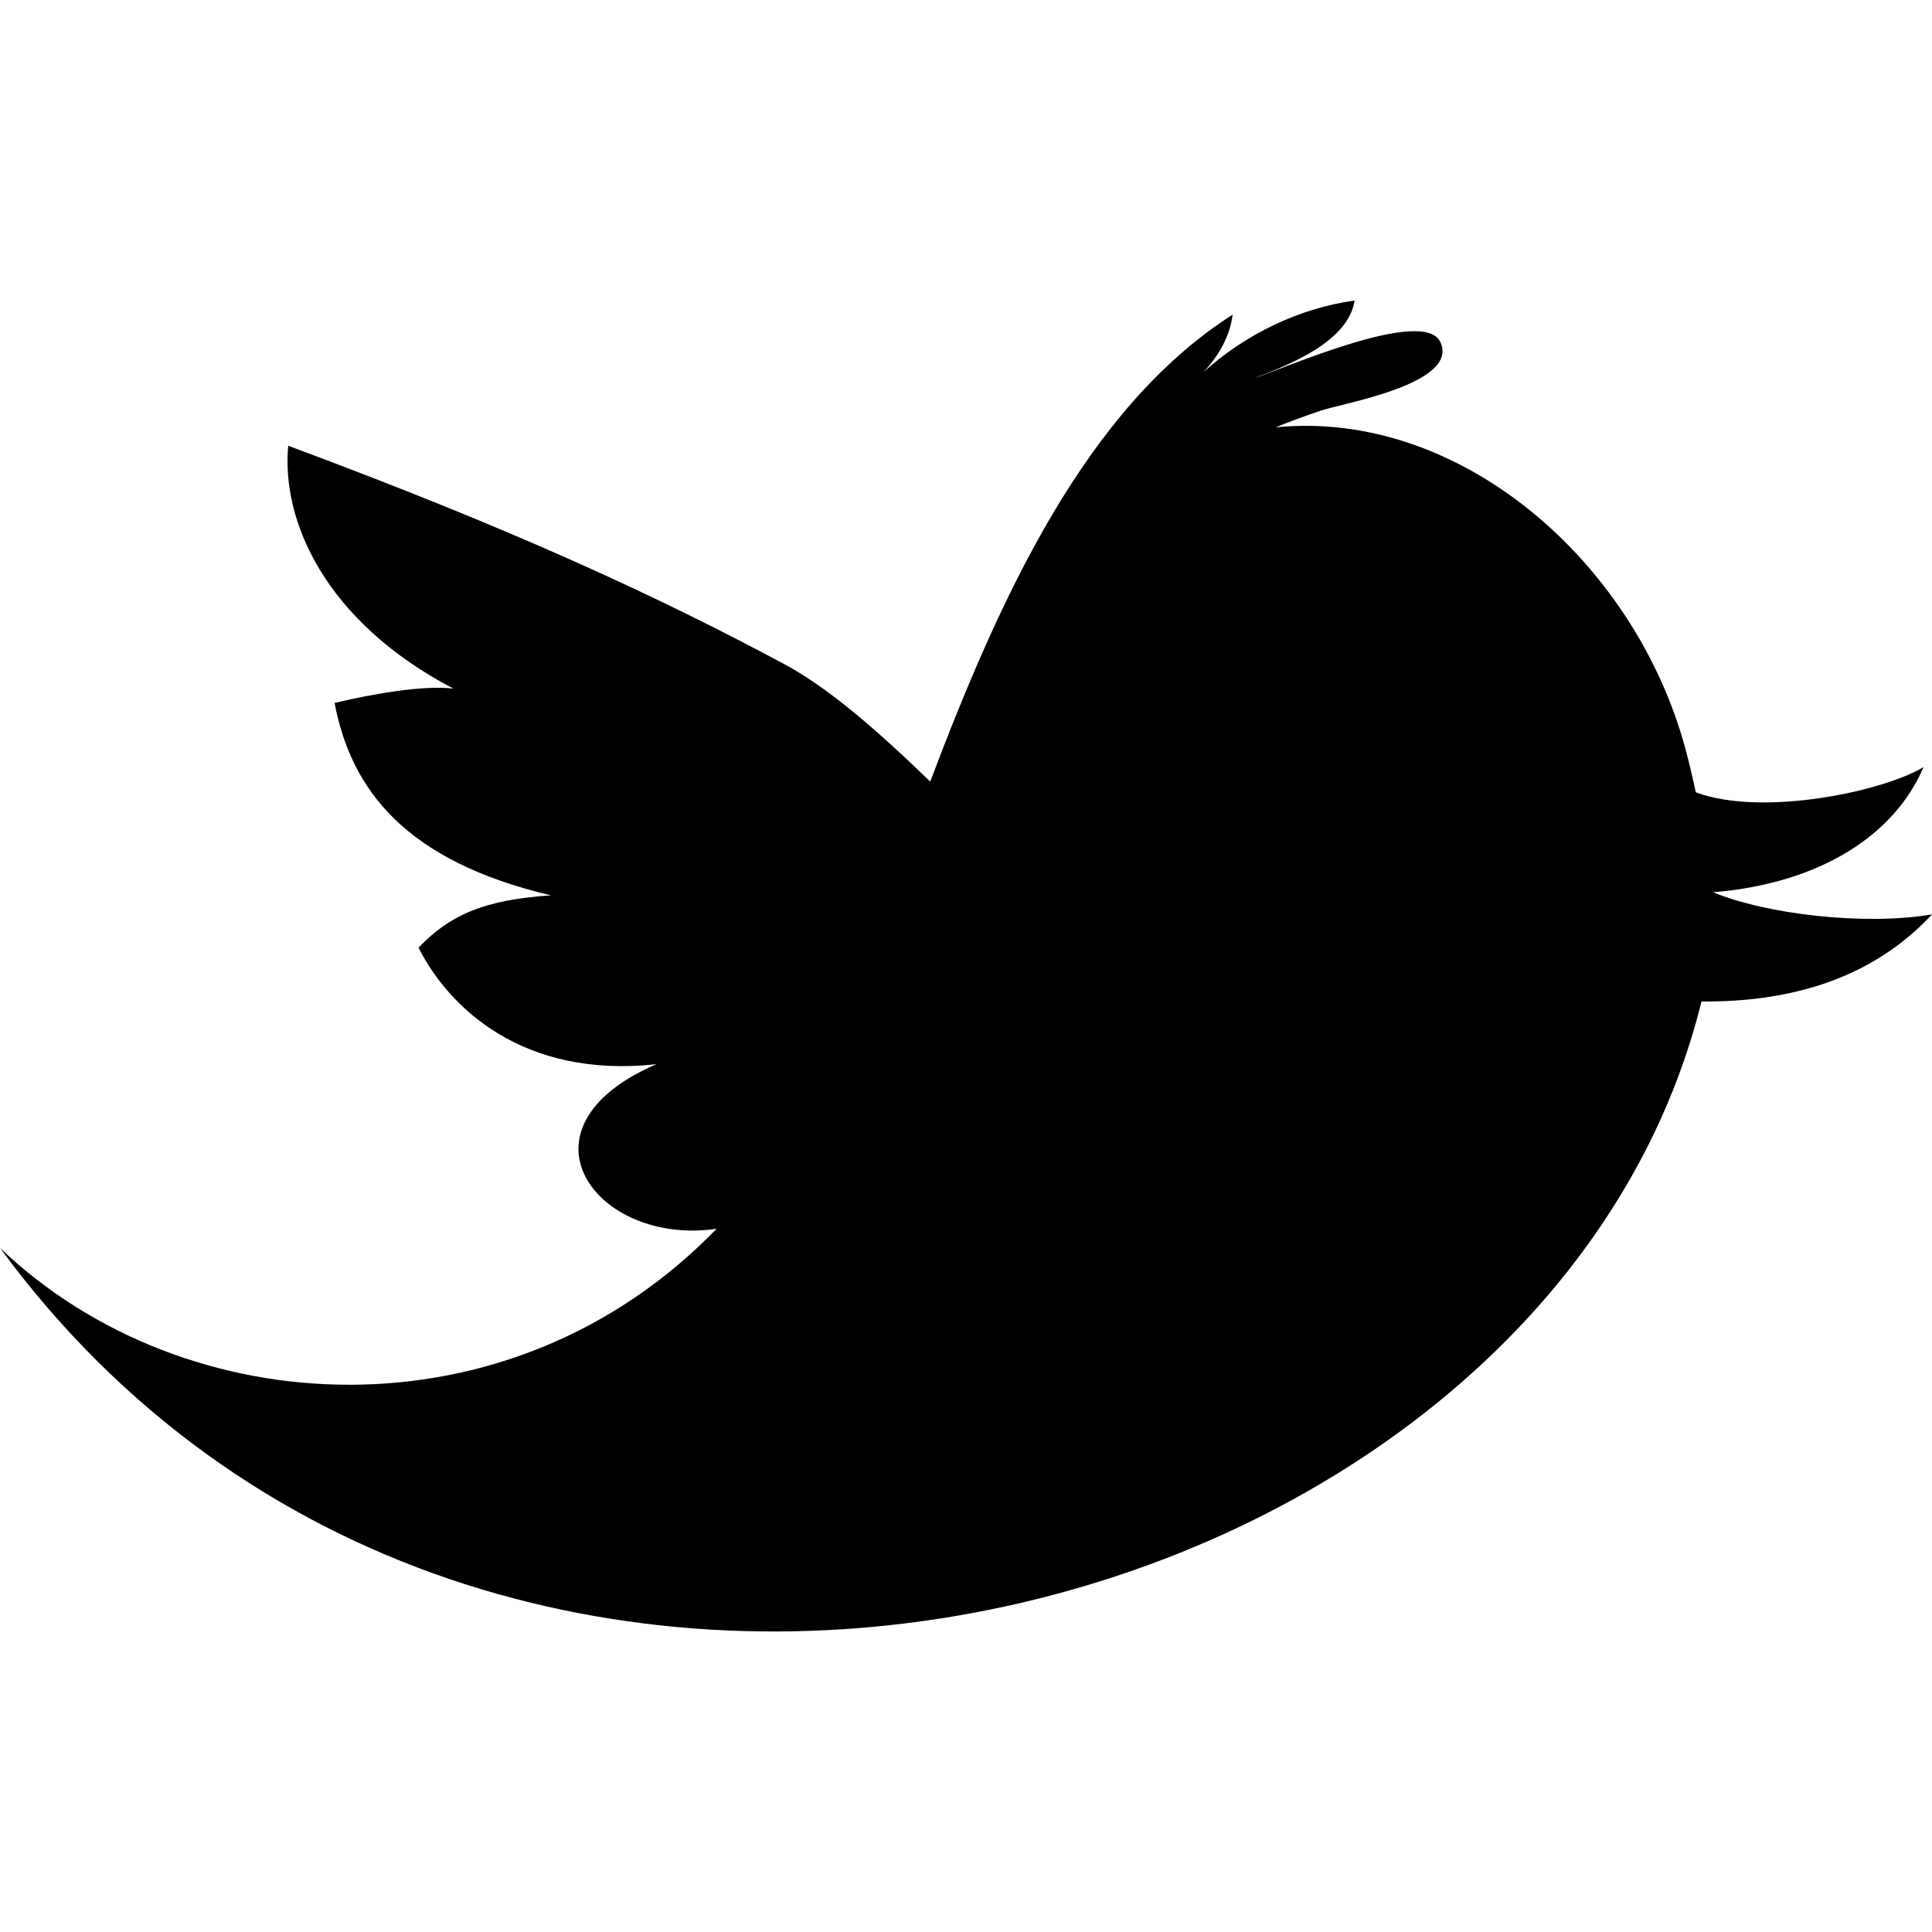
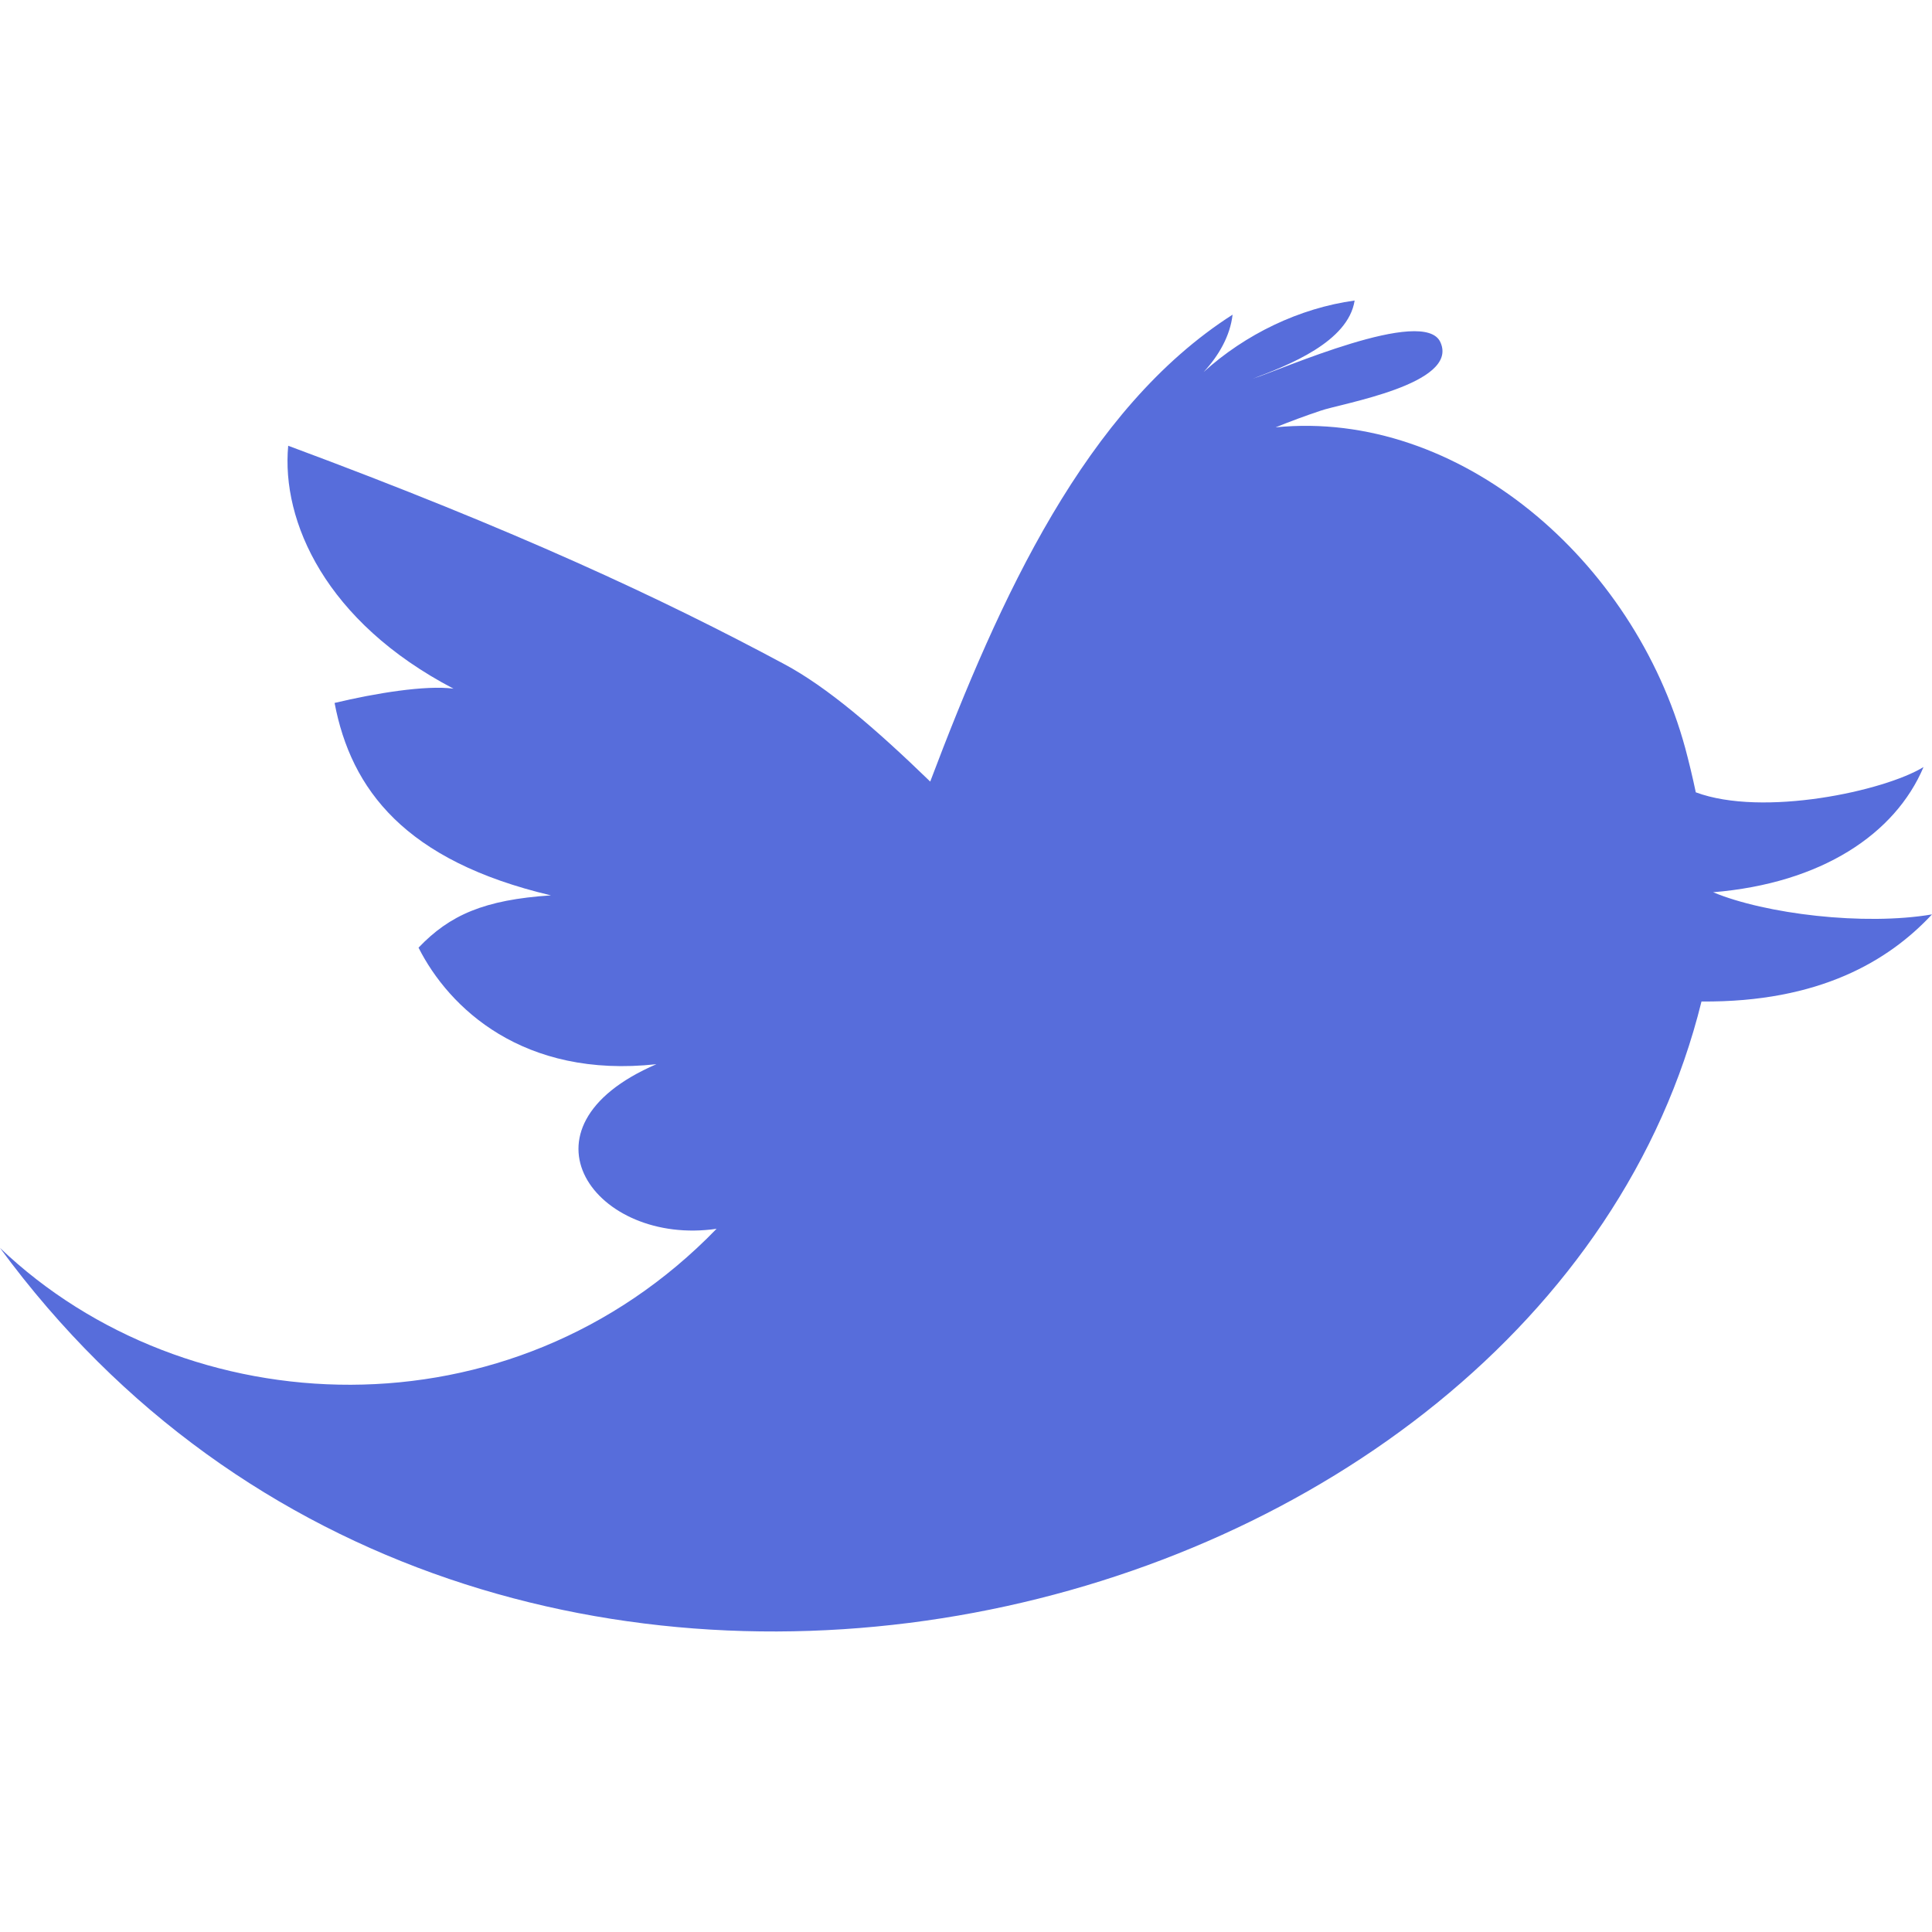
- <svg xmlns="http://www.w3.org/2000/svg" version="1.1" id="Capa_1" x="0px" y="0px" width="430.117px" height="430.117px" viewBox="0 0 430.117 430.117" style="enable-background:new 0 0 430.117 430.117;" xml:space="preserve">
+ <svg xmlns="http://www.w3.org/2000/svg" version="1.1" id="Capa_1" x="0px" y="0px" width="512px" height="512px" viewBox="0 0 430.117 430.117" style="enable-background:new 0 0 430.117 430.117;" xml:space="preserve" class="">
  <g>
-     <path id="Twitter__x28_alt_x29_" d="M381.384,198.639c24.157-1.993,40.543-12.975,46.849-27.876   c-8.714,5.353-35.764,11.189-50.703,5.631c-0.732-3.51-1.55-6.844-2.353-9.854c-11.383-41.798-50.357-75.472-91.194-71.404   c3.304-1.334,6.655-2.576,9.996-3.691c4.495-1.61,30.868-5.901,26.715-15.21c-3.5-8.188-35.722,6.188-41.789,8.067   c8.009-3.012,21.254-8.193,22.673-17.396c-12.27,1.683-24.315,7.484-33.622,15.919c3.36-3.617,5.909-8.025,6.45-12.769   C241.68,90.963,222.563,133.113,207.092,174c-12.148-11.773-22.915-21.044-32.574-26.192   c-27.097-14.531-59.496-29.692-110.355-48.572c-1.561,16.827,8.322,39.201,36.8,54.08c-6.17-0.826-17.453,1.017-26.477,3.178   c3.675,19.277,15.677,35.159,48.169,42.839c-14.849,0.98-22.523,4.359-29.478,11.642c6.763,13.407,23.266,29.186,52.953,25.947   c-33.006,14.226-13.458,40.571,13.399,36.642C113.713,320.887,41.479,317.409,0,277.828   c108.299,147.572,343.716,87.274,378.799-54.866c26.285,0.224,41.737-9.105,51.318-19.39   C414.973,206.142,393.023,203.486,381.384,198.639z" />
+     <g>
+       <g>
+         <path id="Twitter__x28_alt_x29_" d="M381.384,198.639c24.157-1.993,40.543-12.975,46.849-27.876   c-8.714,5.353-35.764,11.189-50.703,5.631c-0.732-3.51-1.55-6.844-2.353-9.854c-11.383-41.798-50.357-75.472-91.194-71.404   c3.304-1.334,6.655-2.576,9.996-3.691c4.495-1.61,30.868-5.901,26.715-15.21c-3.5-8.188-35.722,6.188-41.789,8.067   c8.009-3.012,21.254-8.193,22.673-17.396c-12.27,1.683-24.315,7.484-33.622,15.919c3.36-3.617,5.909-8.025,6.45-12.769   C241.68,90.963,222.563,133.113,207.092,174c-12.148-11.773-22.915-21.044-32.574-26.192   c-27.097-14.531-59.496-29.692-110.355-48.572c-1.561,16.827,8.322,39.201,36.8,54.08c-6.17-0.826-17.453,1.017-26.477,3.178   c3.675,19.277,15.677,35.159,48.169,42.839c-14.849,0.98-22.523,4.359-29.478,11.642c6.763,13.407,23.266,29.186,52.953,25.947   c-33.006,14.226-13.458,40.571,13.399,36.642C113.713,320.887,41.479,317.409,0,277.828   c108.299,147.572,343.716,87.274,378.799-54.866c26.285,0.224,41.737-9.105,51.318-19.39   C414.973,206.142,393.023,203.486,381.384,198.639z" data-original="#576DDB" class="active-path" data-old_color="#576ddb" fill="#576DDB" />
+       </g>
+     </g>
  </g>
-   <g>
- </g>
-   <g>
- </g>
-   <g>
- </g>
-   <g>
- </g>
-   <g>
- </g>
-   <g>
- </g>
-   <g>
- </g>
-   <g>
- </g>
-   <g>
- </g>
-   <g>
- </g>
-   <g>
- </g>
-   <g>
- </g>
-   <g>
- </g>
-   <g>
- </g>
-   <g>
- </g>
</svg>
